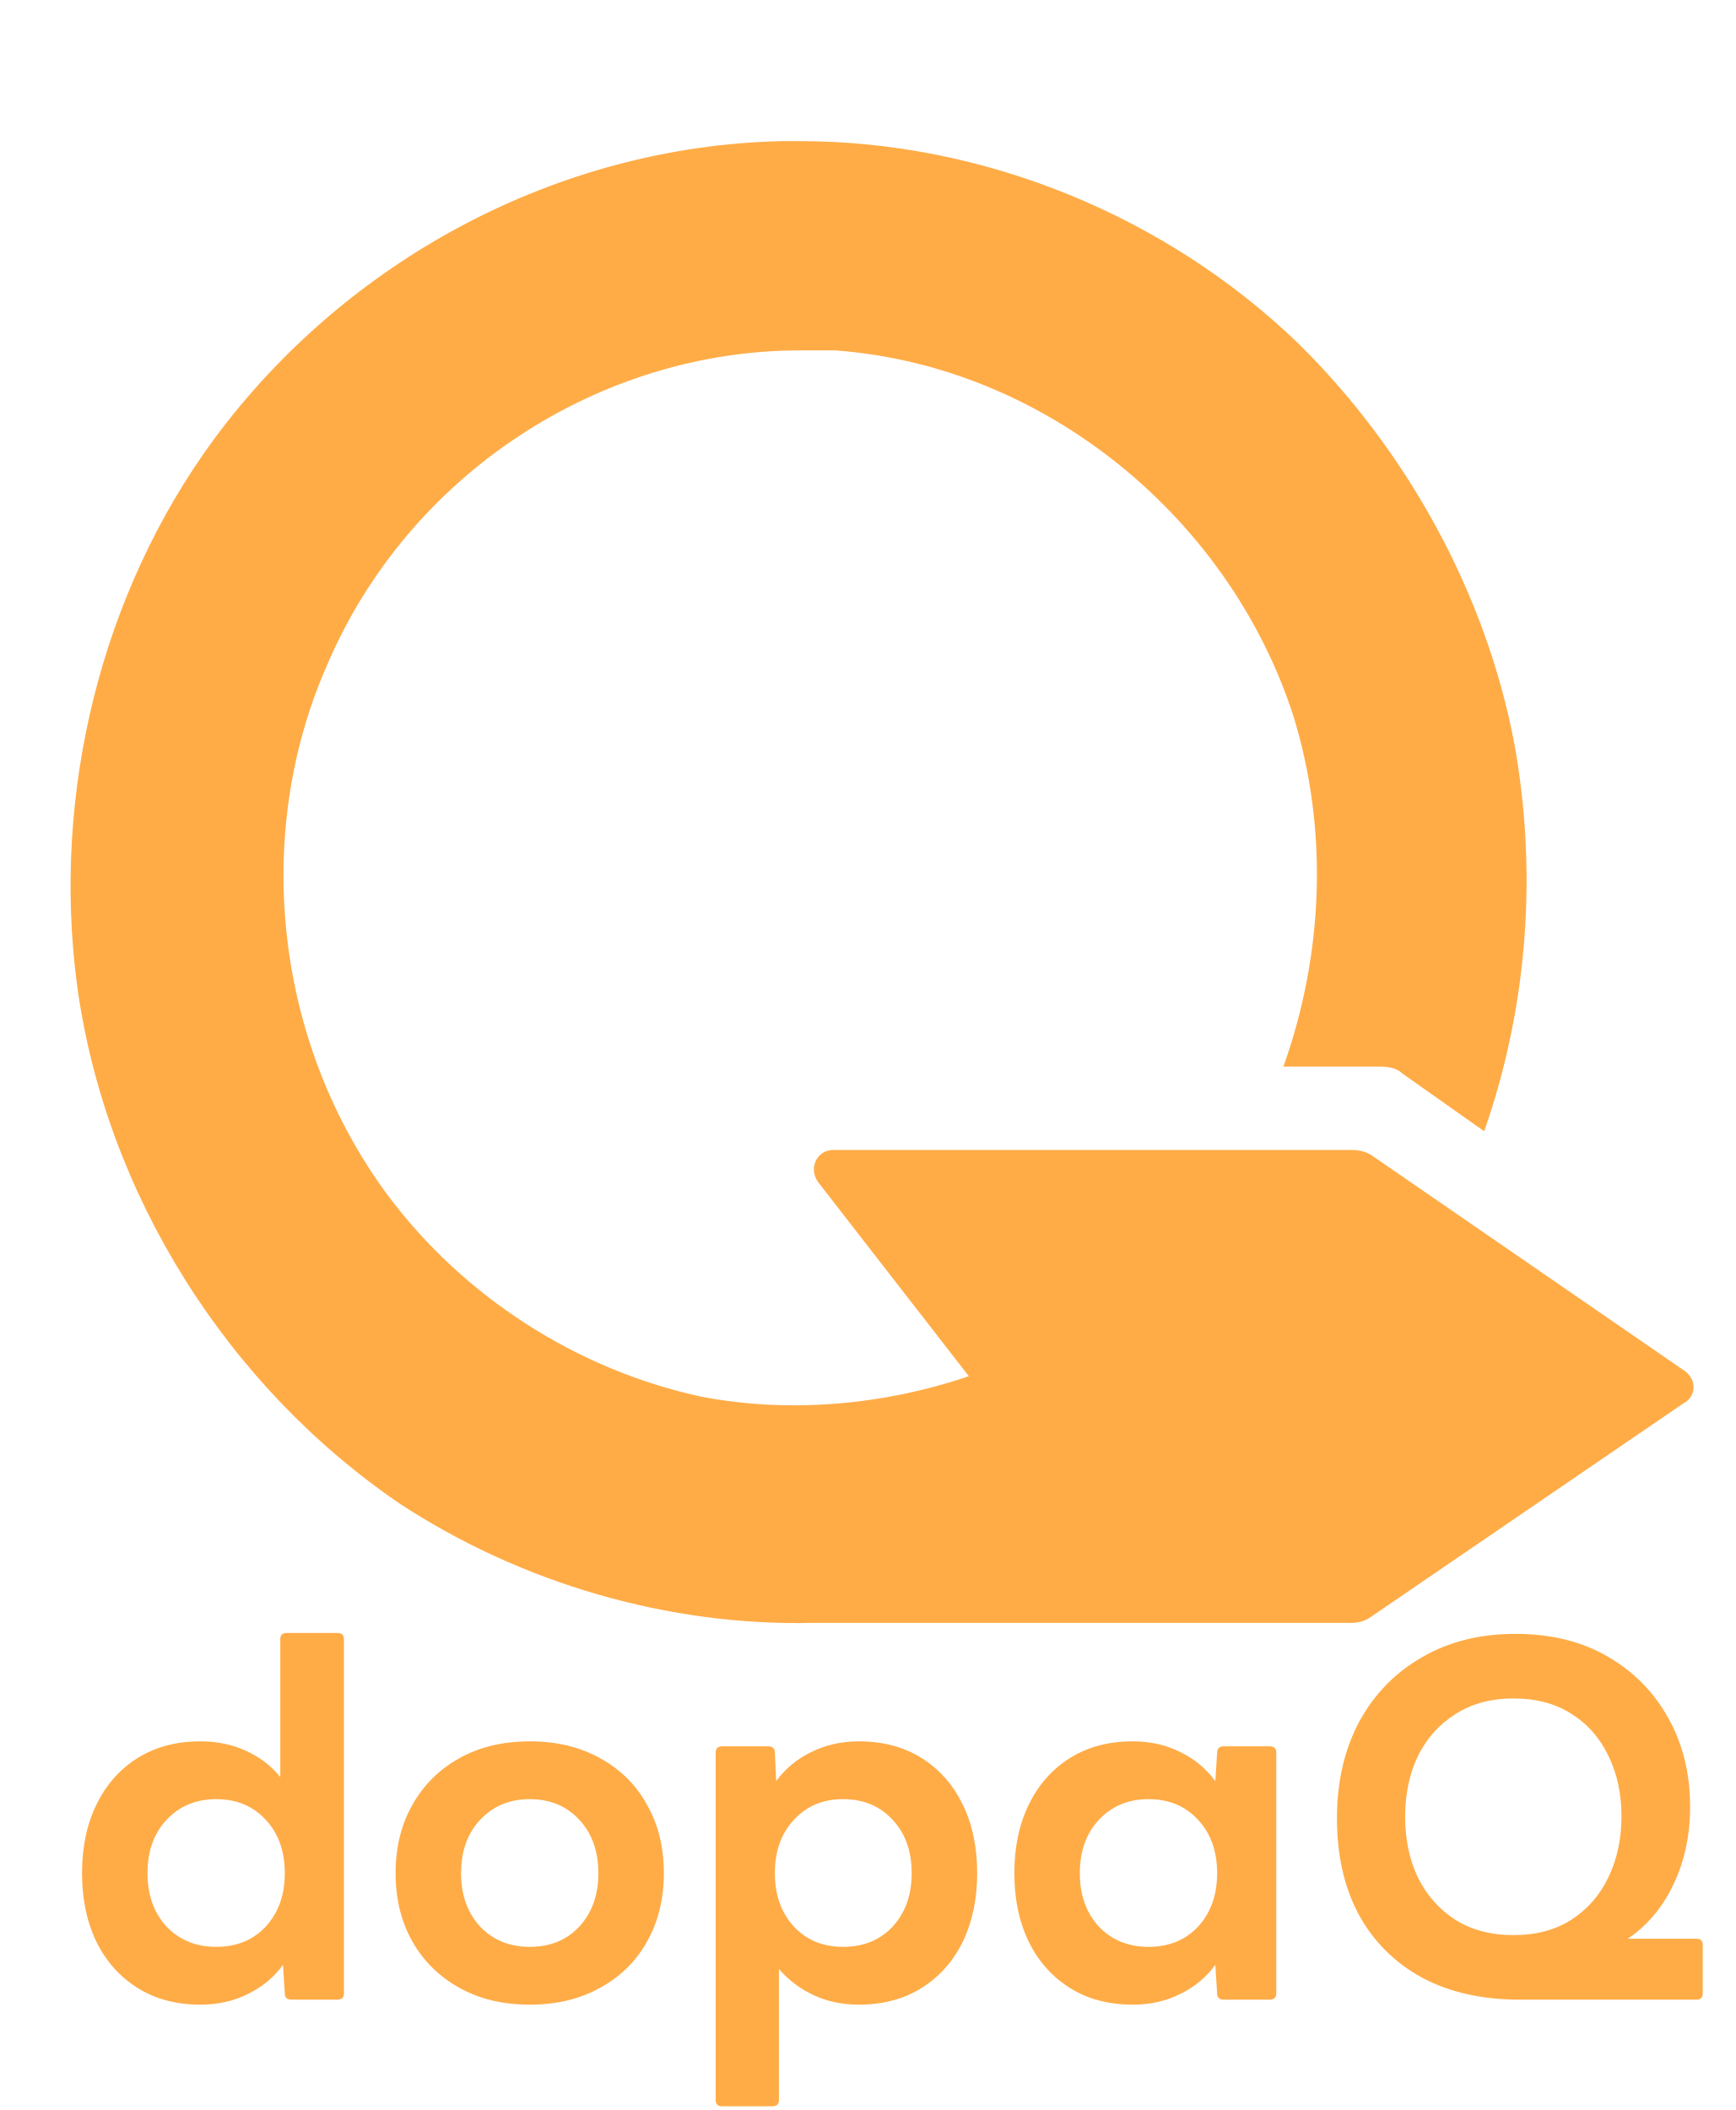
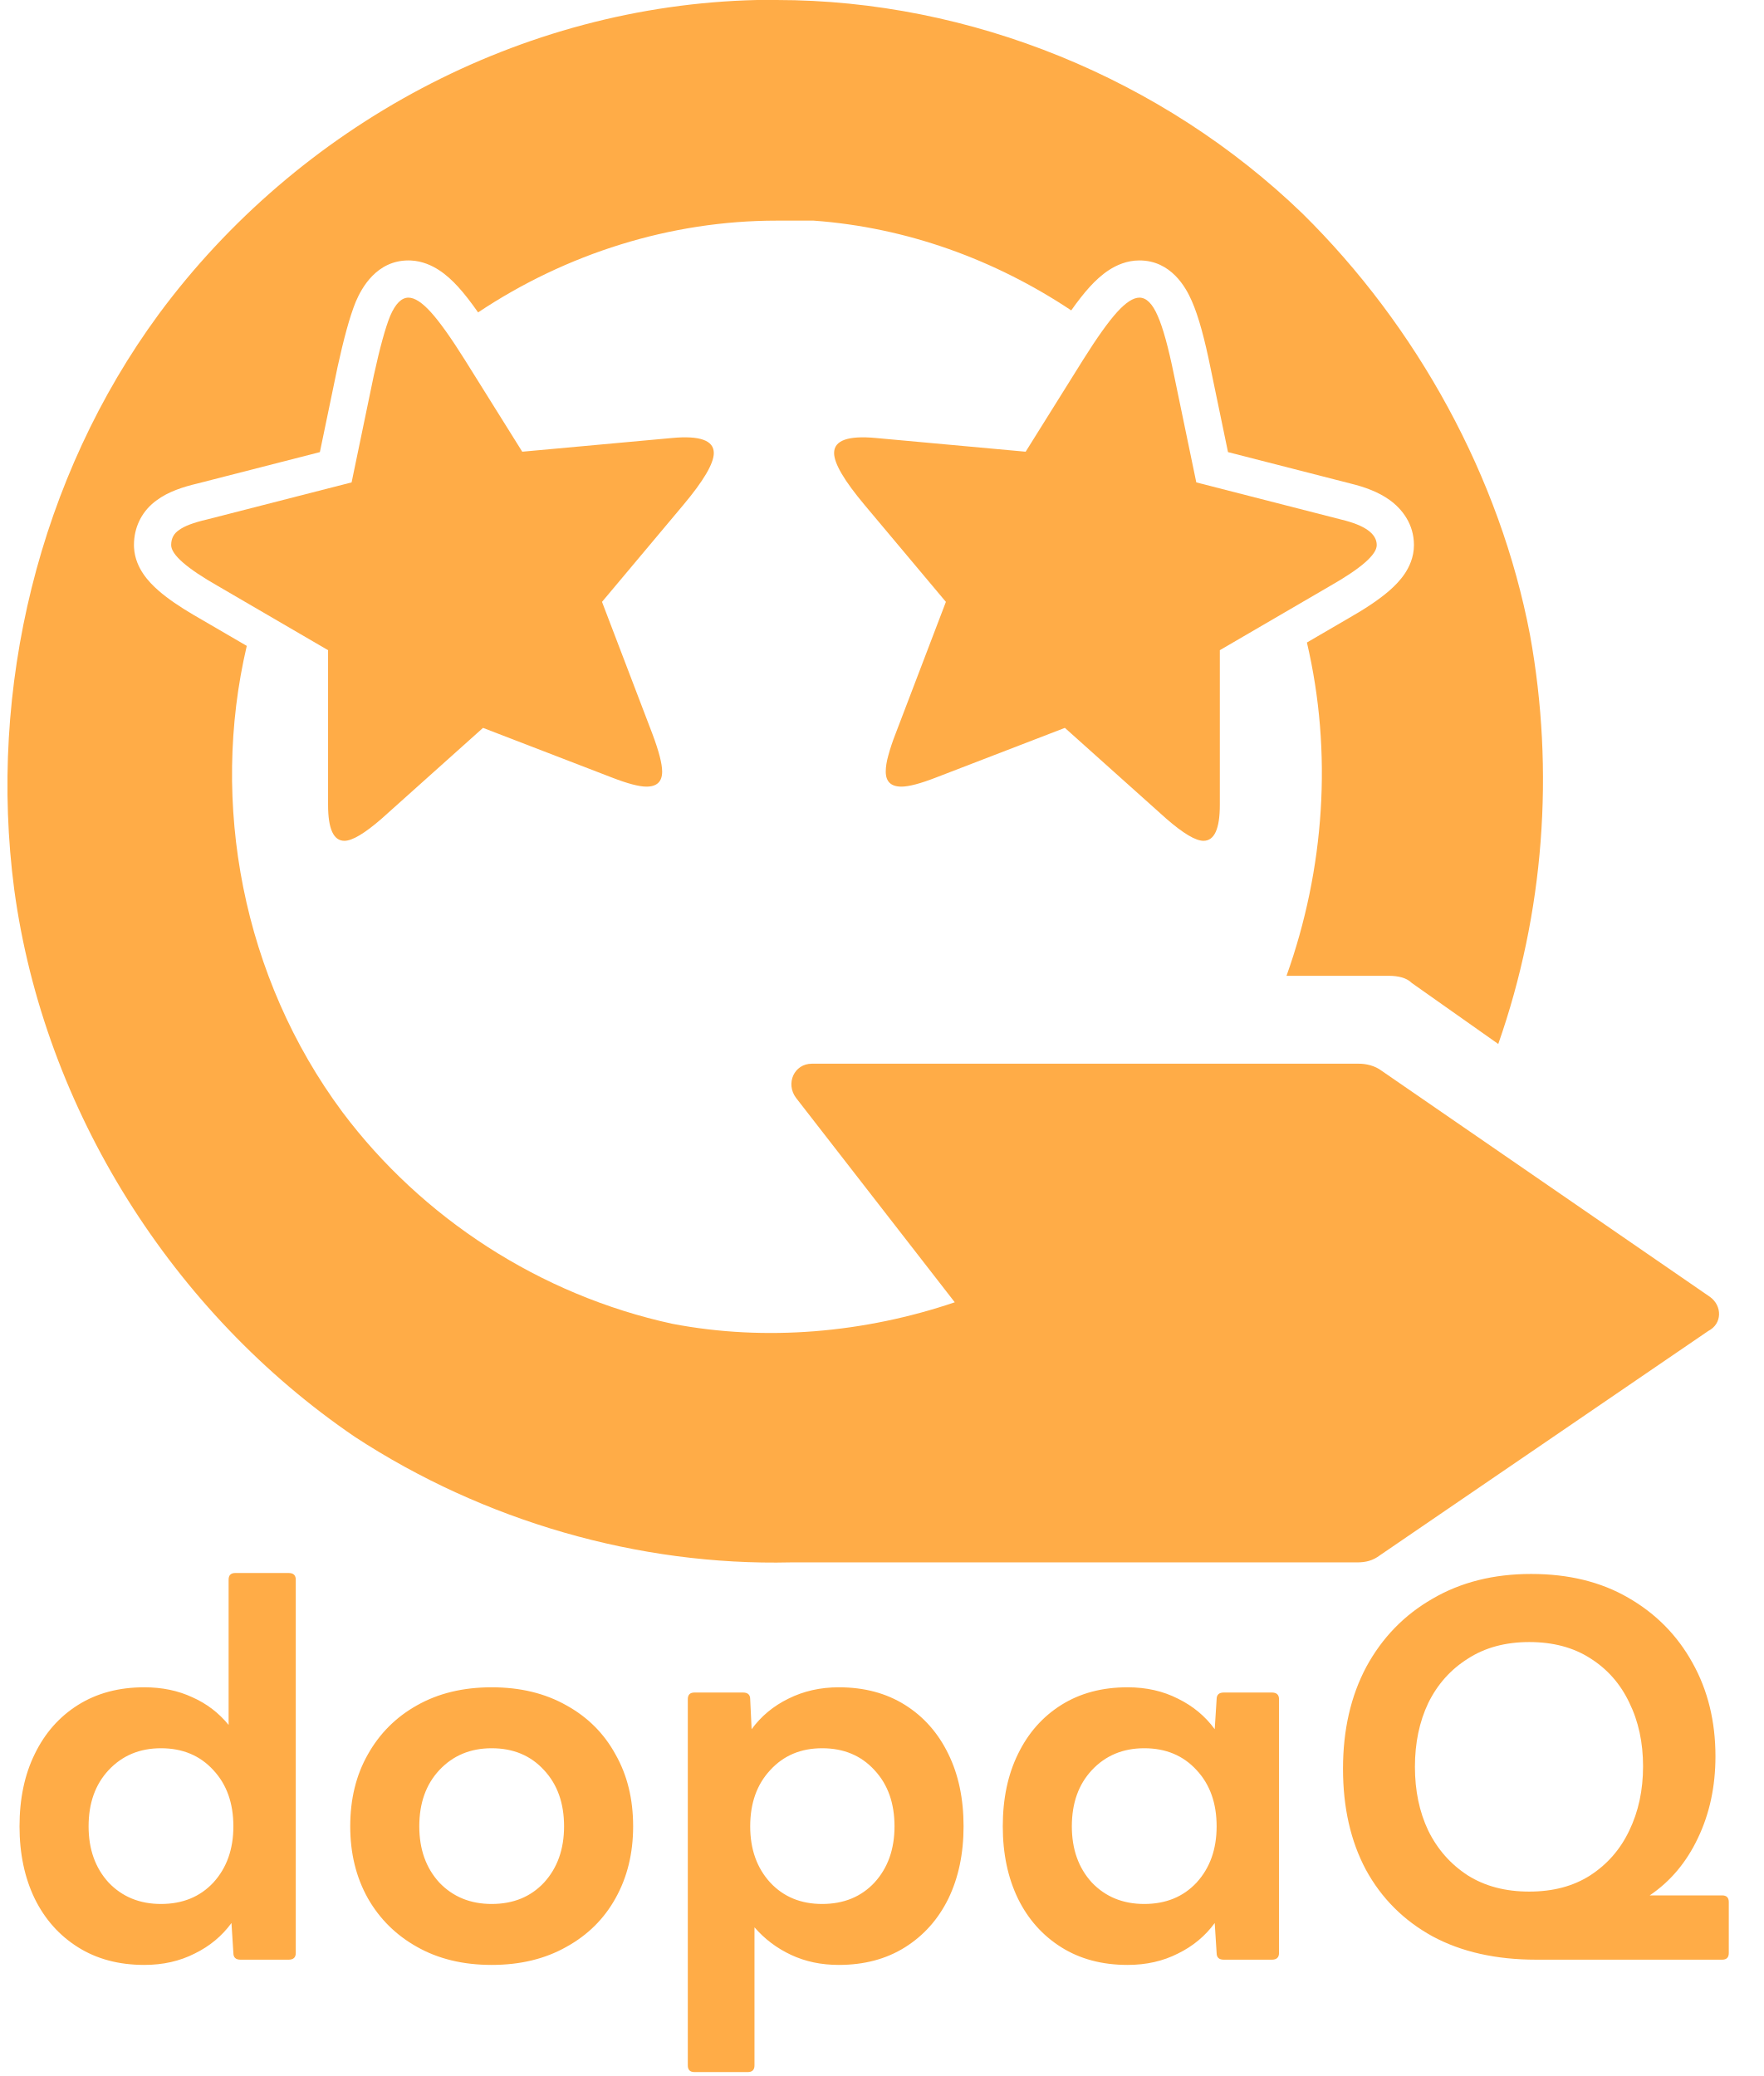
- <svg xmlns="http://www.w3.org/2000/svg" width="246" height="299" viewBox="0 0 246 299" fill="none">
-   <path fill-rule="evenodd" clip-rule="evenodd" d="M238.783 194.295L194.68 163.92C193.731 163.196 192.546 162.955 191.597 162.955H118.092C115.72 162.955 114.535 165.607 115.957 167.536L137.298 195.018C125.205 199.116 111.927 200.321 99.359 197.911C81.576 194.054 65.689 183.687 55.019 169.464C38.895 147.768 35.812 118.357 46.246 94.491C57.864 67.009 85.132 49.652 113.349 49.652C114.772 49.652 116.669 49.652 118.329 49.652C148.205 51.821 174.288 73.518 183.298 101.482C188.278 117.634 187.566 135.232 181.876 151.143H195.628C196.814 151.143 197.999 151.384 198.711 152.107L210.329 160.304C216.494 142.705 217.917 123.661 214.598 105.339C210.567 84.125 199.422 63.875 184.01 48.688C165.278 30.607 139.432 20 113.349 20C112.638 20 111.452 20 110.741 20C78.968 20.723 49.091 36.875 30.359 62.188C14.235 84.125 7.359 112.571 10.915 139.571C14.946 169.223 32.256 196.464 56.679 213.098C73.988 224.429 94.854 230.455 115.246 229.973H191.36C192.546 229.973 193.494 229.732 194.443 229.009L238.546 198.875C240.443 197.911 240.443 195.5 238.783 194.295Z" fill="#FFAC47" />
-   <path d="M28.392 284.072C24.979 284.072 22.013 283.283 19.496 281.704C16.979 280.125 15.037 277.949 13.672 275.176C12.307 272.36 11.624 269.117 11.624 265.448C11.624 261.736 12.307 258.493 13.672 255.72C15.037 252.904 16.979 250.707 19.496 249.128C22.013 247.549 24.979 246.76 28.392 246.76C30.781 246.76 32.936 247.208 34.856 248.104C36.776 248.957 38.397 250.195 39.72 251.816V232.296C39.72 231.699 40.019 231.4 40.616 231.4H47.784C48.424 231.4 48.744 231.699 48.744 232.296V282.472C48.744 283.069 48.424 283.368 47.784 283.368H41.32C40.68 283.368 40.36 283.069 40.36 282.472L40.104 278.44C38.824 280.189 37.181 281.555 35.176 282.536C33.171 283.56 30.909 284.072 28.392 284.072ZM20.904 265.448C20.904 268.52 21.8 271.037 23.592 273C25.427 274.92 27.773 275.88 30.632 275.88C33.533 275.88 35.88 274.92 37.672 273C39.464 271.037 40.36 268.52 40.36 265.448C40.36 262.333 39.464 259.816 37.672 257.896C35.88 255.933 33.533 254.952 30.632 254.952C27.773 254.952 25.427 255.933 23.592 257.896C21.8 259.816 20.904 262.333 20.904 265.448ZM75.07 284.072C71.23 284.072 67.88 283.261 65.022 281.64C62.206 280.061 60.008 277.885 58.429 275.112C56.851 272.296 56.062 269.075 56.062 265.448C56.062 261.779 56.851 258.557 58.429 255.784C60.008 252.968 62.206 250.771 65.022 249.192C67.88 247.571 71.23 246.76 75.07 246.76C78.909 246.76 82.259 247.571 85.118 249.192C87.976 250.771 90.174 252.968 91.71 255.784C93.288 258.557 94.078 261.779 94.078 265.448C94.078 269.075 93.288 272.296 91.71 275.112C90.174 277.885 87.976 280.061 85.118 281.64C82.259 283.261 78.909 284.072 75.07 284.072ZM65.341 265.448C65.341 268.52 66.237 271.037 68.029 273C69.864 274.92 72.211 275.88 75.07 275.88C77.971 275.88 80.317 274.92 82.109 273C83.901 271.037 84.797 268.52 84.797 265.448C84.797 262.333 83.901 259.816 82.109 257.896C80.317 255.933 77.971 254.952 75.07 254.952C72.211 254.952 69.864 255.933 68.029 257.896C66.237 259.816 65.341 262.333 65.341 265.448ZM102.32 298.472C101.722 298.472 101.424 298.173 101.424 297.576V248.36C101.424 247.763 101.722 247.464 102.32 247.464H108.848C109.488 247.464 109.808 247.763 109.808 248.36L110 252.392C111.28 250.643 112.922 249.277 114.928 248.296C116.976 247.272 119.237 246.76 121.712 246.76C125.125 246.76 128.09 247.549 130.608 249.128C133.125 250.707 135.066 252.904 136.432 255.72C137.797 258.493 138.48 261.736 138.48 265.448C138.48 269.117 137.797 272.36 136.432 275.176C135.066 277.949 133.125 280.125 130.608 281.704C128.09 283.283 125.125 284.072 121.712 284.072C119.365 284.072 117.232 283.624 115.312 282.728C113.392 281.832 111.749 280.595 110.384 279.016V297.576C110.384 298.173 110.085 298.472 109.488 298.472H102.32ZM109.808 265.448C109.808 268.52 110.704 271.037 112.496 273C114.288 274.92 116.613 275.88 119.472 275.88C122.373 275.88 124.72 274.92 126.512 273C128.304 271.037 129.2 268.52 129.2 265.448C129.2 262.333 128.304 259.816 126.512 257.896C124.72 255.933 122.373 254.952 119.472 254.952C116.613 254.952 114.288 255.933 112.496 257.896C110.704 259.816 109.808 262.333 109.808 265.448ZM160.517 284.072C157.104 284.072 154.138 283.283 151.621 281.704C149.104 280.125 147.162 277.949 145.797 275.176C144.432 272.36 143.749 269.117 143.749 265.448C143.749 261.736 144.432 258.493 145.797 255.72C147.162 252.904 149.104 250.707 151.621 249.128C154.138 247.549 157.104 246.76 160.517 246.76C163.034 246.76 165.296 247.272 167.301 248.296C169.306 249.277 170.949 250.643 172.229 252.392L172.485 248.36C172.485 247.763 172.805 247.464 173.445 247.464H179.909C180.549 247.464 180.869 247.763 180.869 248.36V282.472C180.869 283.069 180.549 283.368 179.909 283.368H173.445C172.805 283.368 172.485 283.069 172.485 282.472L172.229 278.44C170.949 280.189 169.306 281.555 167.301 282.536C165.296 283.56 163.034 284.072 160.517 284.072ZM153.029 265.448C153.029 268.52 153.925 271.037 155.717 273C157.552 274.92 159.898 275.88 162.757 275.88C165.658 275.88 168.005 274.92 169.797 273C171.589 271.037 172.485 268.52 172.485 265.448C172.485 262.333 171.589 259.816 169.797 257.896C168.005 255.933 165.658 254.952 162.757 254.952C159.898 254.952 157.552 255.933 155.717 257.896C153.925 259.816 153.029 262.333 153.029 265.448ZM215.451 283.368C210.032 283.368 205.381 282.323 201.499 280.232C197.616 278.099 194.629 275.112 192.539 271.272C190.491 267.432 189.467 262.909 189.467 257.704C189.467 252.499 190.512 247.933 192.603 244.008C194.736 240.083 197.701 237.032 201.499 234.856C205.296 232.637 209.712 231.528 214.747 231.528C219.781 231.528 224.133 232.595 227.803 234.728C231.515 236.861 234.395 239.784 236.443 243.496C238.491 247.165 239.515 251.347 239.515 256.04C239.515 260.093 238.725 263.763 237.147 267.048C235.611 270.291 233.456 272.851 230.683 274.728H240.411C241.008 274.728 241.307 275.027 241.307 275.624V282.472C241.307 283.069 241.008 283.368 240.411 283.368H215.451ZM199.131 257.448C199.131 260.648 199.728 263.507 200.923 266.024C202.16 268.541 203.931 270.547 206.235 272.04C208.539 273.491 211.291 274.216 214.491 274.216C217.691 274.216 220.421 273.491 222.683 272.04C224.987 270.547 226.736 268.541 227.931 266.024C229.168 263.464 229.787 260.584 229.787 257.384C229.787 254.184 229.168 251.325 227.931 248.808C226.736 246.291 224.987 244.307 222.683 242.856C220.421 241.405 217.691 240.68 214.491 240.68C211.291 240.68 208.539 241.427 206.235 242.92C203.931 244.371 202.16 246.355 200.923 248.872C199.728 251.389 199.131 254.248 199.131 257.448Z" fill="#FFAC47" />
+ <svg xmlns="http://www.w3.org/2000/svg" width="237" height="279" viewBox="0 0 237 279" fill="none">
+   <path d="M44.085 108.174C44.085 111.391 44.817 113 46.281 113C47.335 113 49.004 112.006 51.288 110.017L64.906 97.821L82.213 104.489C84.321 105.308 85.873 105.718 86.869 105.718C88.274 105.718 88.977 105.045 88.977 103.7C88.977 102.647 88.538 100.95 87.659 98.611L80.895 80.887L91.788 67.901C94.541 64.626 95.918 62.286 95.918 60.882C95.918 59.186 94.043 58.513 90.295 58.864L70.177 60.707L62.446 48.335C60.572 45.352 59.049 43.217 57.877 41.93C56.706 40.643 55.71 40 54.891 40C53.953 40 53.133 40.819 52.431 42.457C51.786 44.036 51.054 46.697 50.234 50.441L47.247 64.831L27.744 69.832C25.987 70.241 24.757 70.709 24.054 71.236C23.351 71.704 23 72.376 23 73.254C23 74.54 25.108 76.383 29.325 78.781L44.085 87.38V108.174Z" fill="#FFAC47" />
+   <path d="M156.711 110.017C158.996 112.006 160.665 113 161.719 113C163.183 113 163.915 111.391 163.915 108.174V87.38L178.675 78.781C182.892 76.383 185 74.54 185 73.254C185 71.733 183.419 70.592 180.256 69.832L160.753 64.831L157.766 50.441C157.004 46.697 156.272 44.036 155.569 42.457C154.867 40.819 154.047 40 153.11 40C152.29 40 151.294 40.643 150.123 41.93C148.951 43.217 147.428 45.352 145.554 48.335L137.823 60.707L117.705 58.864C113.957 58.513 112.082 59.186 112.082 60.882C112.082 62.286 113.459 64.626 116.211 67.901L127.105 80.887L120.341 98.611C119.931 99.663 119.608 100.629 119.374 101.506C119.14 102.325 119.023 103.056 119.023 103.7C119.023 105.045 119.726 105.718 121.131 105.718C122.127 105.718 123.679 105.308 125.787 104.489L143.094 97.821L156.711 110.017Z" fill="#FFAC47" />
+   <path d="M104.349 0C130.432 2.28261e-05 156.277 10.607 175.009 28.688C190.422 43.875 201.566 64.125 205.597 85.339C208.917 103.66 207.495 122.706 201.33 140.304L189.711 132.107C188.999 131.384 187.814 131.143 186.629 131.143H172.876C178 116.817 179.086 101.123 175.617 86.349L181.146 83.128C183.368 81.865 185.284 80.61 186.709 79.365C187.421 78.743 188.159 77.996 188.751 77.117C189.325 76.265 190 74.935 190 73.254C190 70.444 188.426 68.419 186.739 67.202C185.204 66.095 183.321 65.433 181.497 64.989L181.498 64.988L165.014 60.761L162.661 49.425C161.894 45.656 161.077 42.537 160.136 40.424C159.355 38.625 157.352 35 153.109 35C151.397 35 149.998 35.66 149.034 36.283C148.048 36.921 147.179 37.736 146.425 38.565C145.658 39.406 144.83 40.467 143.946 41.714C133.728 34.909 121.862 30.562 109.329 29.651H104.349C90.109 29.651 76.112 34.074 64.245 41.985C63.288 40.621 62.396 39.467 61.575 38.565C60.821 37.736 59.952 36.921 58.965 36.283C58.061 35.699 56.775 35.083 55.208 35.008L54.89 35C50.598 35 48.598 38.709 47.836 40.485L47.818 40.526L47.8 40.568C46.981 42.578 46.174 45.605 45.349 49.371L45.343 49.398L45.339 49.425L42.984 60.761L26.506 64.986C24.664 65.422 22.611 66.07 21.057 67.233C19.177 68.583 18.139 70.589 18.012 72.793L18 73.254L18.008 73.564C18.084 75.099 18.71 76.318 19.249 77.117C19.841 77.996 20.579 78.743 21.291 79.365C22.538 80.455 24.16 81.551 26.035 82.654L26.853 83.128L33.16 86.802C28.2 107.929 32.578 131.377 46.019 149.464C56.689 163.687 72.576 174.054 90.359 177.911C102.926 180.322 116.205 179.116 128.298 175.018L106.958 147.536C105.535 145.608 106.72 142.955 109.091 142.955H182.597C183.546 142.955 184.731 143.197 185.679 143.92L229.783 174.295C231.443 175.5 231.443 177.911 229.547 178.875L185.443 209.009C184.495 209.732 183.546 209.974 182.36 209.974H106.246C85.854 210.456 64.988 204.429 47.678 193.099C23.256 176.465 5.947 149.223 1.916 119.571C-1.641 92.571 5.235 64.125 21.359 42.188C40.091 16.875 69.968 0.723 101.741 0H104.349ZM29.326 78.781L34.521 81.808V81.809L29.325 78.781C29.061 78.631 28.806 78.483 28.559 78.338C28.806 78.484 29.062 78.631 29.326 78.781ZM184.926 73.69C184.862 73.887 184.757 74.095 184.61 74.314C184.804 74.023 184.926 73.753 184.975 73.501L184.926 73.69ZM41.306 66.353L27.744 69.832C27.481 69.893 27.23 69.957 26.99 70.02C27.029 70.01 27.069 69.999 27.109 69.988L27.744 69.832L41.307 66.353L41.306 66.353ZM150.123 41.931C149.834 42.248 149.524 42.617 149.192 43.037C149.356 42.83 149.514 42.635 149.667 42.452L150.122 41.931C150.195 41.85 150.27 41.774 150.342 41.698C150.271 41.774 150.196 41.85 150.123 41.931Z" fill="#FFAC47" />
+   <path d="M19.392 264.072C15.979 264.072 13.013 263.283 10.496 261.704C7.979 260.125 6.037 257.949 4.672 255.176C3.307 252.36 2.624 249.117 2.624 245.448C2.624 241.736 3.307 238.493 4.672 235.72C6.037 232.904 7.979 230.707 10.496 229.128C13.013 227.549 15.979 226.76 19.392 226.76C21.781 226.76 23.936 227.208 25.856 228.104C27.776 228.957 29.397 230.195 30.72 231.816V212.296C30.72 211.699 31.019 211.4 31.616 211.4H38.784C39.424 211.4 39.744 211.699 39.744 212.296V262.472C39.744 263.069 39.424 263.368 38.784 263.368H32.32C31.68 263.368 31.36 263.069 31.36 262.472L31.104 258.44C29.824 260.189 28.181 261.555 26.176 262.536C24.171 263.56 21.909 264.072 19.392 264.072ZM11.904 245.448C11.904 248.52 12.8 251.037 14.592 253C16.427 254.92 18.773 255.88 21.632 255.88C24.533 255.88 26.88 254.92 28.672 253C30.464 251.037 31.36 248.52 31.36 245.448C31.36 242.333 30.464 239.816 28.672 237.896C26.88 235.933 24.533 234.952 21.632 234.952C18.773 234.952 16.427 235.933 14.592 237.896C12.8 239.816 11.904 242.333 11.904 245.448ZM66.07 264.072C62.23 264.072 58.88 263.261 56.022 261.64C53.206 260.061 51.008 257.885 49.429 255.112C47.851 252.296 47.062 249.075 47.062 245.448C47.062 241.779 47.851 238.557 49.429 235.784C51.008 232.968 53.206 230.771 56.022 229.192C58.88 227.571 62.23 226.76 66.07 226.76C69.909 226.76 73.259 227.571 76.118 229.192C78.976 230.771 81.174 232.968 82.71 235.784C84.288 238.557 85.078 241.779 85.078 245.448C85.078 249.075 84.288 252.296 82.71 255.112C81.174 257.885 78.976 260.061 76.118 261.64C73.259 263.261 69.909 264.072 66.07 264.072ZM56.342 245.448C56.342 248.52 57.237 251.037 59.029 253C60.864 254.92 63.211 255.88 66.07 255.88C68.971 255.88 71.317 254.92 73.109 253C74.901 251.037 75.797 248.52 75.797 245.448C75.797 242.333 74.901 239.816 73.109 237.896C71.317 235.933 68.971 234.952 66.07 234.952C63.211 234.952 60.864 235.933 59.029 237.896C57.237 239.816 56.342 242.333 56.342 245.448ZM93.32 278.472C92.722 278.472 92.424 278.173 92.424 277.576V228.36C92.424 227.763 92.722 227.464 93.32 227.464H99.847C100.488 227.464 100.808 227.763 100.808 228.36L101 232.392C102.28 230.643 103.922 229.277 105.928 228.296C107.976 227.272 110.237 226.76 112.712 226.76C116.125 226.76 119.09 227.549 121.608 229.128C124.125 230.707 126.066 232.904 127.432 235.72C128.797 238.493 129.48 241.736 129.48 245.448C129.48 249.117 128.797 252.36 127.432 255.176C126.066 257.949 124.125 260.125 121.608 261.704C119.09 263.283 116.125 264.072 112.712 264.072C110.365 264.072 108.232 263.624 106.312 262.728C104.392 261.832 102.749 260.595 101.384 259.016V277.576C101.384 278.173 101.085 278.472 100.488 278.472H93.32ZM100.808 245.448C100.808 248.52 101.704 251.037 103.496 253C105.288 254.92 107.613 255.88 110.472 255.88C113.373 255.88 115.72 254.92 117.512 253C119.304 251.037 120.2 248.52 120.2 245.448C120.2 242.333 119.304 239.816 117.512 237.896C115.72 235.933 113.373 234.952 110.472 234.952C107.613 234.952 105.288 235.933 103.496 237.896C101.704 239.816 100.808 242.333 100.808 245.448ZM151.517 264.072C148.104 264.072 145.138 263.283 142.621 261.704C140.104 260.125 138.162 257.949 136.797 255.176C135.432 252.36 134.749 249.117 134.749 245.448C134.749 241.736 135.432 238.493 136.797 235.72C138.162 232.904 140.104 230.707 142.621 229.128C145.138 227.549 148.104 226.76 151.517 226.76C154.034 226.76 156.296 227.272 158.301 228.296C160.306 229.277 161.949 230.643 163.229 232.392L163.485 228.36C163.485 227.763 163.805 227.464 164.445 227.464H170.909C171.549 227.464 171.869 227.763 171.869 228.36V262.472C171.869 263.069 171.549 263.368 170.909 263.368H164.445C163.805 263.368 163.485 263.069 163.485 262.472L163.229 258.44C161.949 260.189 160.306 261.555 158.301 262.536C156.296 263.56 154.034 264.072 151.517 264.072ZM144.029 245.448C144.029 248.52 144.925 251.037 146.717 253C148.552 254.92 150.898 255.88 153.757 255.88C156.658 255.88 159.005 254.92 160.797 253C162.589 251.037 163.485 248.52 163.485 245.448C163.485 242.333 162.589 239.816 160.797 237.896C159.005 235.933 156.658 234.952 153.757 234.952C150.898 234.952 148.552 235.933 146.717 237.896C144.925 239.816 144.029 242.333 144.029 245.448ZM206.451 263.368C201.032 263.368 196.381 262.323 192.499 260.232C188.616 258.099 185.629 255.112 183.539 251.272C181.491 247.432 180.467 242.909 180.467 237.704C180.467 232.499 181.512 227.933 183.603 224.008C185.736 220.083 188.701 217.032 192.499 214.856C196.296 212.637 200.712 211.528 205.747 211.528C210.781 211.528 215.133 212.595 218.803 214.728C222.515 216.861 225.395 219.784 227.443 223.496C229.491 227.165 230.515 231.347 230.515 236.04C230.515 240.093 229.725 243.763 228.147 247.048C226.611 250.291 224.456 252.851 221.683 254.728H231.411C232.008 254.728 232.307 255.027 232.307 255.624V262.472C232.307 263.069 232.008 263.368 231.411 263.368H206.451ZM190.131 237.448C190.131 240.648 190.728 243.507 191.923 246.024C193.16 248.541 194.931 250.547 197.235 252.04C199.539 253.491 202.291 254.216 205.491 254.216C208.691 254.216 211.421 253.491 213.683 252.04C215.987 250.547 217.736 248.541 218.931 246.024C220.168 243.464 220.787 240.584 220.787 237.384C220.787 234.184 220.168 231.325 218.931 228.808C217.736 226.291 215.987 224.307 213.683 222.856C211.421 221.405 208.691 220.68 205.491 220.68C202.291 220.68 199.539 221.427 197.235 222.92C194.931 224.371 193.16 226.355 191.923 228.872C190.728 231.389 190.131 234.248 190.131 237.448Z" fill="#FFAC47" />
</svg>
